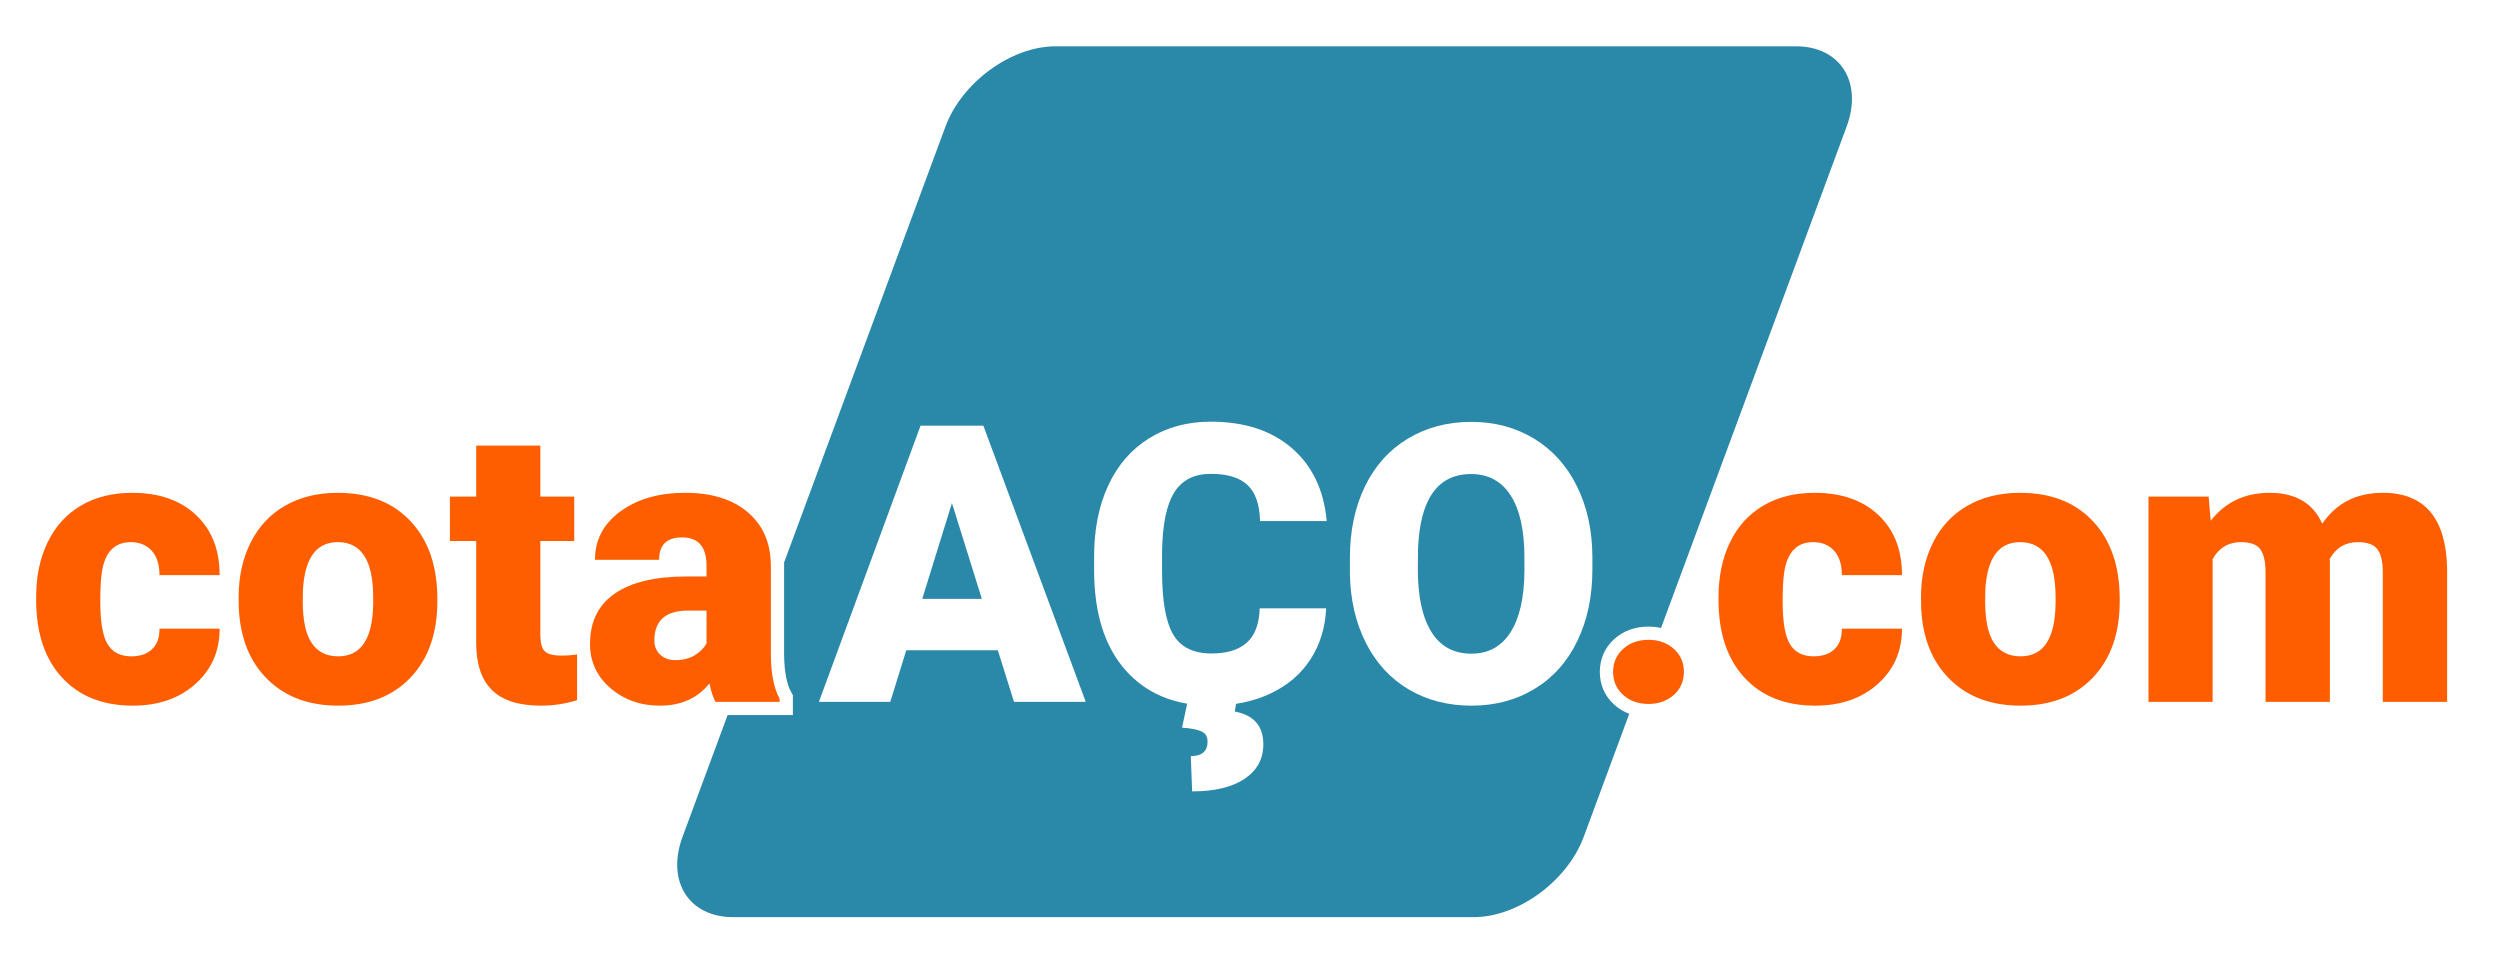
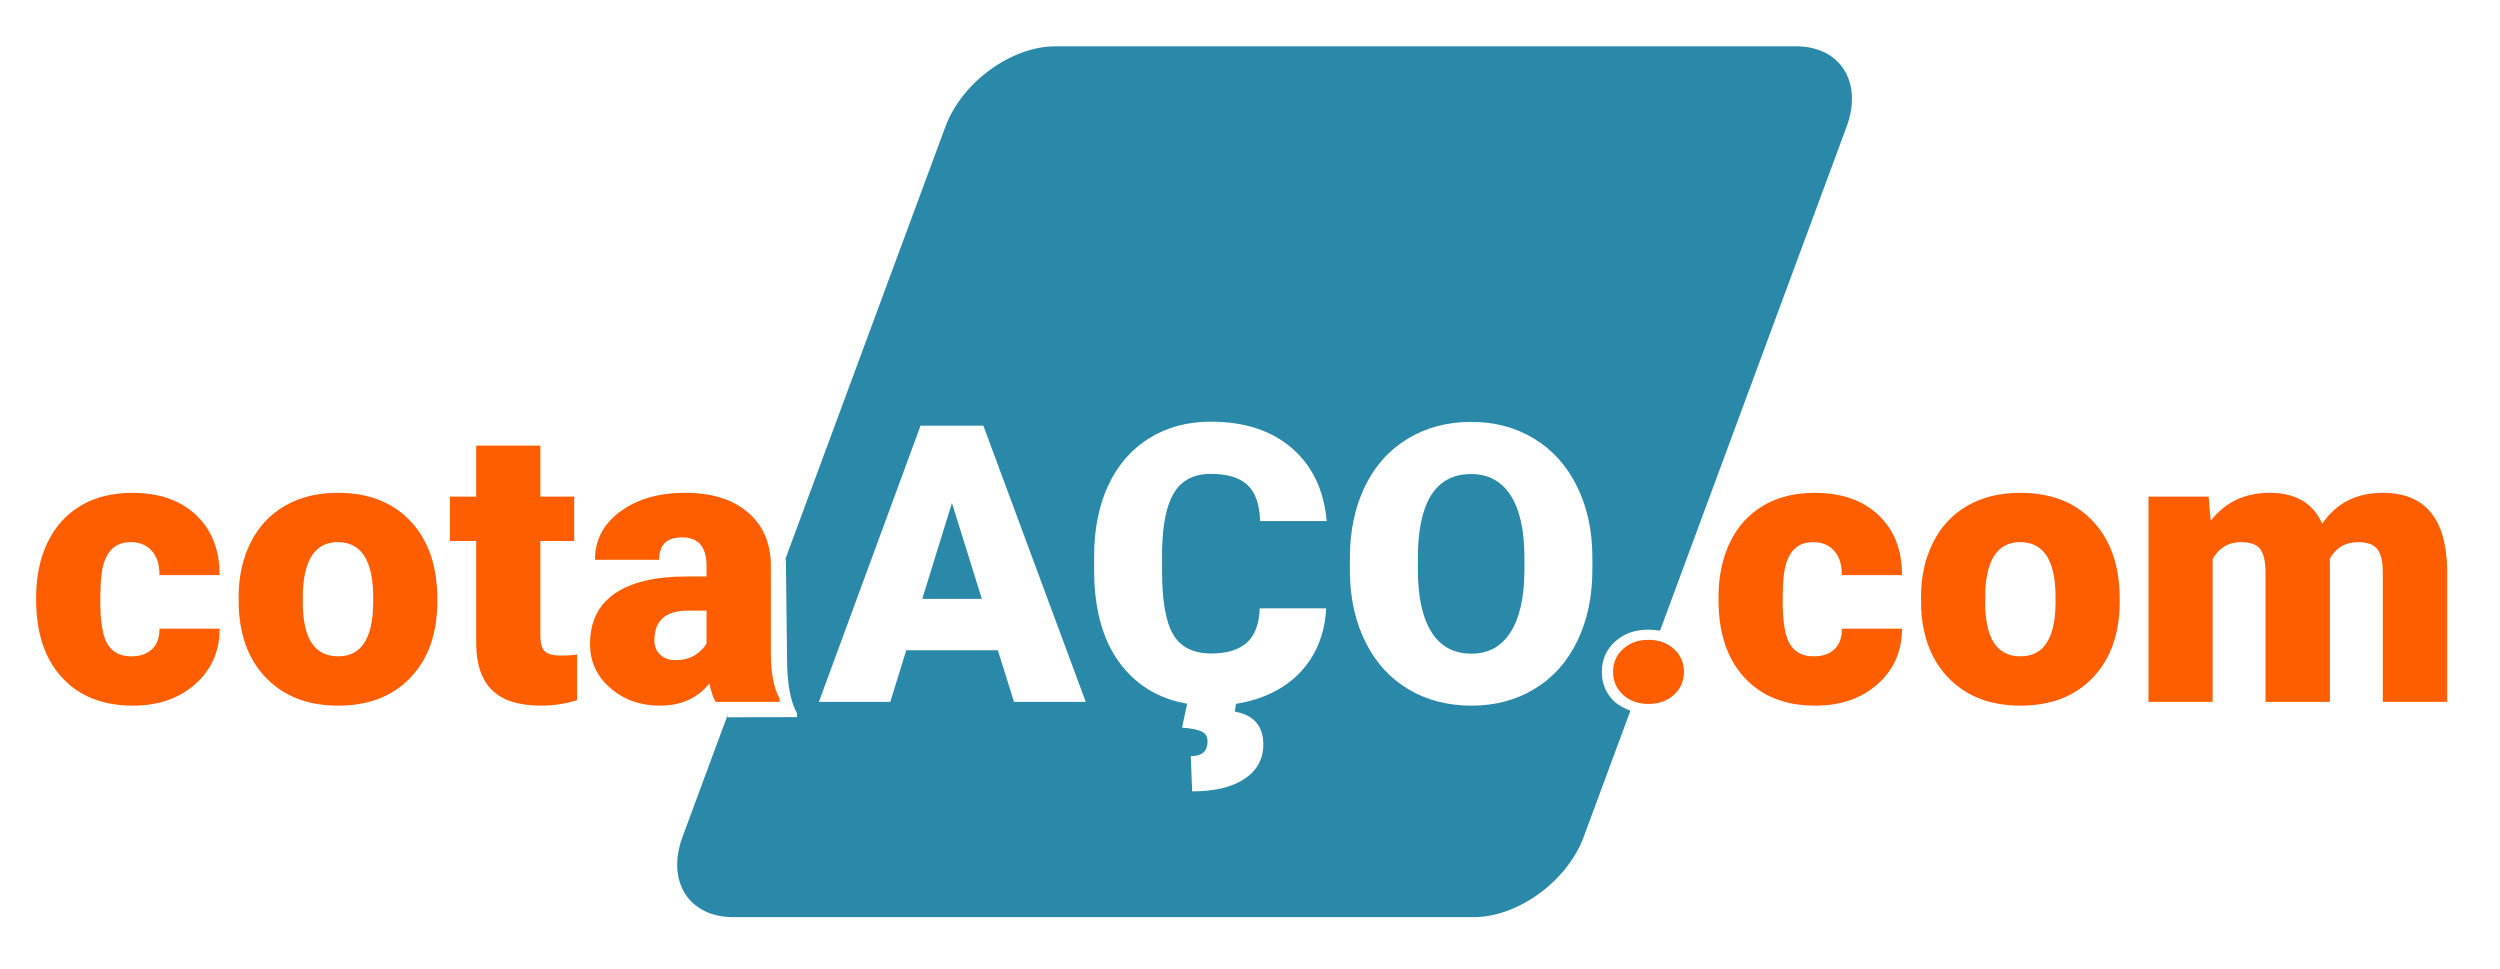
<svg xmlns="http://www.w3.org/2000/svg" viewBox="123.971 52.278 471.356 182.535">
  <rect x="251.326" y="107.086" width="169.912" height="164.191" style="fill: rgb(42, 136, 168);" transform="matrix(1, 0, -0.370185, 1, 96.14848, -46.07679)" rx="15.153" ry="15.153" />
-   <path d="M 88.036 199.214 Q 90.584 199.214 91.983 197.832 Q 93.383 196.45 93.347 193.974 L 104.688 193.974 Q 104.688 200.362 100.112 204.453 Q 95.536 208.545 88.323 208.545 Q 79.853 208.545 74.972 203.233 Q 70.091 197.922 70.091 188.519 L 70.091 188.016 Q 70.091 182.131 72.262 177.627 Q 74.434 173.123 78.525 170.7 Q 82.616 168.278 88.215 168.278 Q 95.787 168.278 100.238 172.477 Q 104.688 176.676 104.688 183.853 L 93.347 183.853 Q 93.347 180.839 91.876 179.224 Q 90.404 177.609 87.928 177.609 Q 83.226 177.609 82.437 183.602 Q 82.186 185.504 82.186 188.842 Q 82.186 194.692 83.585 196.953 Q 84.985 199.214 88.036 199.214 Z" transform="matrix(1, 0, 0, 0.996558, 60.69413, -22.5037)" style="fill: rgb(255, 94, 0); paint-order: stroke; stroke: rgb(255, 255, 255); stroke-width: 5px; white-space: pre;" />
-   <path d="M 108.267 188.052 Q 108.267 182.238 110.528 177.698 Q 112.789 173.159 117.024 170.718 Q 121.259 168.278 126.965 168.278 Q 135.686 168.278 140.71 173.679 Q 145.735 179.08 145.735 188.375 L 145.735 188.806 Q 145.735 197.886 140.692 203.215 Q 135.65 208.545 127.037 208.545 Q 118.747 208.545 113.722 203.574 Q 108.698 198.604 108.303 190.098 Z M 120.362 188.806 Q 120.362 194.189 122.048 196.701 Q 123.735 199.214 127.037 199.214 Q 133.497 199.214 133.64 189.273 L 133.64 188.052 Q 133.64 177.609 126.965 177.609 Q 120.9 177.609 120.397 186.617 Z" transform="matrix(1, 0, 0, 0.996558, 60.69413, -22.5037)" style="fill: rgb(255, 94, 0); paint-order: stroke; stroke: rgb(255, 255, 255); stroke-width: 5px; white-space: pre;" />
-   <path d="M 165.154 159.341 L 165.154 168.995 L 171.542 168.995 L 171.542 177.393 L 165.154 177.393 L 165.154 195.158 Q 165.154 197.347 165.943 198.209 Q 166.733 199.07 169.065 199.07 Q 170.86 199.07 172.08 198.855 L 172.08 207.504 Q 168.814 208.545 165.261 208.545 Q 159.017 208.545 156.038 205.602 Q 153.059 202.659 153.059 196.666 L 153.059 177.393 L 148.106 177.393 L 148.106 168.995 L 153.059 168.995 L 153.059 159.341 Z" transform="matrix(1, 0, 0, 0.996558, 60.69413, -22.5037)" style="fill: rgb(255, 94, 0); paint-order: stroke; stroke: rgb(255, 255, 255); stroke-width: 5px; white-space: pre;" />
-   <path d="M 198.173 207.827 Q 197.527 206.643 197.024 204.346 Q 193.687 208.545 187.693 208.545 Q 182.202 208.545 178.362 205.225 Q 174.522 201.905 174.522 196.881 Q 174.522 190.565 179.188 187.335 Q 183.853 184.105 192.754 184.105 L 196.486 184.105 L 196.486 182.059 Q 196.486 176.712 191.856 176.712 Q 187.55 176.712 187.55 180.946 L 175.455 180.946 Q 175.455 175.312 180.246 171.795 Q 185.038 168.278 192.467 168.278 Q 199.896 168.278 204.202 171.902 Q 208.509 175.527 208.616 181.844 L 208.616 199.034 Q 208.688 204.382 210.267 207.217 L 210.267 207.827 Z M 190.6 199.931 Q 192.861 199.931 194.351 198.962 Q 195.84 197.993 196.486 196.773 L 196.486 190.565 L 192.969 190.565 Q 186.653 190.565 186.653 196.235 Q 186.653 197.886 187.765 198.909 Q 188.878 199.931 190.6 199.931 Z" transform="matrix(1, 0, 0, 0.996558, 60.69413, -22.5037)" style="fill: rgb(255, 94, 0); paint-order: stroke; stroke: rgb(255, 255, 255); stroke-width: 5px; white-space: pre;" />
+   <path d="M 434.781 170.991 C 435.526 170.991 436.995 171.186 436.995 171.186 C 436.995 171.186 432.512 186.726 431.388 186.28 C 430.449 185.908 429.22 185.338 428.468 184.66 C 426.816 183.171 425.984 181.25 425.984 178.958 C 425.984 176.664 426.812 174.763 428.468 173.254 C 430.123 171.746 432.227 170.991 434.781 170.991 Z" style="paint-order: stroke; stroke-width: 5px; white-space: pre; fill: rgb(255, 255, 255);" />
+   <path d="M 261.111 187.514 C 260.625 186.602 272.138 157.432 272.138 157.432 L 272.377 177.331 C 272.431 181.449 273.052 184.6 274.242 186.783 L 274.242 187.487 L 261.111 187.514 Z" style="paint-order: stroke; stroke-width: 5px; white-space: pre; fill: rgb(255, 255, 255);" />
+   <path d="M 88.036 199.214 Q 90.584 199.214 91.983 197.832 Q 93.383 196.45 93.347 193.974 L 104.688 193.974 Q 104.688 200.362 100.112 204.453 Q 95.536 208.545 88.323 208.545 Q 79.853 208.545 74.972 203.233 Q 70.091 197.922 70.091 188.519 L 70.091 188.016 Q 70.091 182.131 72.262 177.627 Q 74.434 173.123 78.525 170.7 Q 82.616 168.278 88.215 168.278 Q 95.787 168.278 100.238 172.477 Q 104.688 176.676 104.688 183.853 L 93.347 183.853 Q 93.347 180.839 91.876 179.224 Q 90.404 177.609 87.928 177.609 Q 83.226 177.609 82.437 183.602 Q 82.186 185.504 82.186 188.842 Q 82.186 194.692 83.585 196.953 Q 84.985 199.214 88.036 199.214 Z" transform="matrix(1, 0, 0, 0.996558, 60.69413, -22.5037)" style="fill: rgb(255, 94, 0); paint-order: stroke; stroke-width: 5px; white-space: pre;" />
+   <path d="M 108.267 188.052 Q 108.267 182.238 110.528 177.698 Q 112.789 173.159 117.024 170.718 Q 121.259 168.278 126.965 168.278 Q 135.686 168.278 140.71 173.679 Q 145.735 179.08 145.735 188.375 L 145.735 188.806 Q 145.735 197.886 140.692 203.215 Q 135.65 208.545 127.037 208.545 Q 118.747 208.545 113.722 203.574 Q 108.698 198.604 108.303 190.098 Z M 120.362 188.806 Q 120.362 194.189 122.048 196.701 Q 123.735 199.214 127.037 199.214 Q 133.497 199.214 133.64 189.273 L 133.64 188.052 Q 133.64 177.609 126.965 177.609 Q 120.9 177.609 120.397 186.617 Z" transform="matrix(1, 0, 0, 0.996558, 60.69413, -22.5037)" style="fill: rgb(255, 94, 0); paint-order: stroke; stroke-width: 5px; white-space: pre;" />
+   <path d="M 165.154 159.341 L 165.154 168.995 L 171.542 168.995 L 171.542 177.393 L 165.154 177.393 L 165.154 195.158 Q 165.154 197.347 165.943 198.209 Q 166.733 199.07 169.065 199.07 Q 170.86 199.07 172.08 198.855 L 172.08 207.504 Q 168.814 208.545 165.261 208.545 Q 159.017 208.545 156.038 205.602 Q 153.059 202.659 153.059 196.666 L 153.059 177.393 L 148.106 177.393 L 148.106 168.995 L 153.059 168.995 L 153.059 159.341 Z" transform="matrix(1, 0, 0, 0.996558, 60.69413, -22.5037)" style="fill: rgb(255, 94, 0); paint-order: stroke; stroke-width: 5px; white-space: pre;" />
  <path d="M 251.41 198.065 L 234.147 198.065 L 231.133 207.827 L 217.674 207.827 L 236.839 155.573 L 248.682 155.573 L 267.99 207.827 L 254.46 207.827 Z M 237.162 188.339 L 248.395 188.339 L 242.76 170.216 Z" transform="matrix(1, 0, 0, 0.996558, 60.69413, -22.5037)" style="fill: rgb(255, 255, 255); white-space: pre;" />
  <path d="M 313.311 190.134 Q 313.06 195.589 310.368 199.77 Q 307.677 203.951 302.814 206.248 Q 297.951 208.545 291.706 208.545 Q 281.406 208.545 275.484 201.834 Q 269.563 195.122 269.563 182.884 L 269.563 180.3 Q 269.563 172.62 272.237 166.86 Q 274.91 161.1 279.935 157.96 Q 284.959 154.819 291.563 154.819 Q 301.073 154.819 306.851 159.826 Q 312.629 164.832 313.419 173.625 L 300.858 173.625 Q 300.714 168.852 298.453 166.77 Q 296.192 164.689 291.563 164.689 Q 286.861 164.689 284.672 168.206 Q 282.483 171.723 282.375 179.439 L 282.375 183.136 Q 282.375 191.498 284.475 195.087 Q 286.574 198.675 291.706 198.675 Q 296.049 198.675 298.346 196.63 Q 300.642 194.584 300.786 190.134 Z M 296.443 207.468 L 296.085 209.657 Q 301.468 210.662 301.468 215.866 Q 301.468 220.029 297.915 222.398 Q 294.362 224.766 288.046 224.766 L 287.794 218.091 Q 290.953 218.091 290.953 215.328 Q 290.953 213.964 289.822 213.426 Q 288.692 212.887 286.143 212.708 L 287.256 207.468 Z" transform="matrix(1, 0, 0, 0.996558, 60.69413, -22.5037)" style="fill: rgb(255, 255, 255); white-space: pre;" />
  <path d="M 363.51 182.777 Q 363.51 190.421 360.674 196.307 Q 357.839 202.192 352.617 205.369 Q 347.396 208.545 340.72 208.545 Q 334.045 208.545 328.877 205.476 Q 323.709 202.408 320.82 196.701 Q 317.931 190.995 317.787 183.602 L 317.787 180.659 Q 317.787 172.979 320.605 167.111 Q 323.422 161.243 328.68 158.049 Q 333.937 154.855 340.649 154.855 Q 347.288 154.855 352.492 158.014 Q 357.696 161.172 360.585 167.004 Q 363.474 172.836 363.51 180.372 Z M 350.697 180.587 Q 350.697 172.8 348.095 168.762 Q 345.493 164.725 340.649 164.725 Q 331.174 164.725 330.636 178.937 L 330.6 182.777 Q 330.6 190.457 333.148 194.584 Q 335.696 198.711 340.72 198.711 Q 345.493 198.711 348.077 194.656 Q 350.661 190.6 350.697 182.992 Z" transform="matrix(1, 0, 0, 0.996558, 60.69413, -22.5037)" style="fill: rgb(255, 255, 255); white-space: pre;" />
-   <path d="M 374.087 196.091 Q 376.958 196.091 378.86 197.796 Q 380.763 199.501 380.763 202.157 Q 380.763 204.812 378.86 206.517 Q 376.958 208.222 374.087 208.222 Q 371.18 208.222 369.296 206.499 Q 367.412 204.776 367.412 202.157 Q 367.412 199.537 369.296 197.814 Q 371.18 196.091 374.087 196.091 Z" transform="matrix(1, 0, 0, 0.996558, 60.69413, -22.5037)" style="fill: rgb(255, 94, 0); paint-order: stroke; stroke: rgb(255, 255, 255); stroke-width: 5px; white-space: pre;" />
-   <path d="M 405.234 199.214 Q 407.782 199.214 409.182 197.832 Q 410.582 196.45 410.546 193.974 L 421.886 193.974 Q 421.886 200.362 417.311 204.453 Q 412.735 208.545 405.521 208.545 Q 397.051 208.545 392.171 203.233 Q 387.29 197.922 387.29 188.519 L 387.29 188.016 Q 387.29 182.131 389.461 177.627 Q 391.632 173.123 395.724 170.7 Q 399.815 168.278 405.414 168.278 Q 412.986 168.278 417.436 172.477 Q 421.886 176.676 421.886 183.853 L 410.546 183.853 Q 410.546 180.839 409.074 179.224 Q 407.603 177.609 405.126 177.609 Q 400.425 177.609 399.635 183.602 Q 399.384 185.504 399.384 188.842 Q 399.384 194.692 400.784 196.953 Q 402.184 199.214 405.234 199.214 Z" transform="matrix(1, 0, 0, 0.996558, 60.69413, -22.5037)" style="fill: rgb(255, 94, 0); paint-order: stroke; stroke: rgb(255, 255, 255); stroke-width: 5px; white-space: pre;" />
-   <path d="M 425.466 188.052 Q 425.466 182.238 427.727 177.698 Q 429.988 173.159 434.222 170.718 Q 438.457 168.278 444.164 168.278 Q 452.885 168.278 457.909 173.679 Q 462.933 179.08 462.933 188.375 L 462.933 188.806 Q 462.933 197.886 457.891 203.215 Q 452.849 208.545 444.235 208.545 Q 435.945 208.545 430.921 203.574 Q 425.896 198.604 425.501 190.098 Z M 437.56 188.806 Q 437.56 194.189 439.247 196.701 Q 440.934 199.214 444.235 199.214 Q 450.695 199.214 450.839 189.273 L 450.839 188.052 Q 450.839 177.609 444.164 177.609 Q 438.098 177.609 437.596 186.617 Z" transform="matrix(1, 0, 0, 0.996558, 60.69413, -22.5037)" style="fill: rgb(255, 94, 0); paint-order: stroke; stroke: rgb(255, 255, 255); stroke-width: 5px; white-space: pre;" />
-   <path d="M 479.696 168.995 L 480.091 173.553 Q 484.218 168.278 491.181 168.278 Q 498.538 168.278 501.122 174.128 Q 505.07 168.278 512.535 168.278 Q 524.342 168.278 524.665 182.561 L 524.665 207.827 L 512.535 207.827 L 512.535 183.315 Q 512.535 180.336 511.53 178.972 Q 510.525 177.609 507.869 177.609 Q 504.28 177.609 502.522 180.803 L 502.557 181.305 L 502.557 207.827 L 490.427 207.827 L 490.427 183.387 Q 490.427 180.336 489.458 178.972 Q 488.489 177.609 485.762 177.609 Q 482.28 177.609 480.45 180.803 L 480.45 207.827 L 468.356 207.827 L 468.356 168.995 Z" transform="matrix(1, 0, 0, 0.996558, 60.69413, -22.5037)" style="fill: rgb(255, 94, 0); paint-order: stroke; stroke: rgb(255, 255, 255); stroke-width: 5px; white-space: pre;" />
+   <path d="M 374.087 196.091 Q 376.958 196.091 378.86 197.796 Q 380.763 199.501 380.763 202.157 Q 380.763 204.812 378.86 206.517 Q 376.958 208.222 374.087 208.222 Q 371.18 208.222 369.296 206.499 Q 367.412 204.776 367.412 202.157 Q 367.412 199.537 369.296 197.814 Q 371.18 196.091 374.087 196.091 Z" transform="matrix(1, 0, 0, 0.996558, 60.69413, -22.5037)" style="fill: rgb(255, 94, 0); paint-order: stroke; stroke-width: 5px; white-space: pre;" />
+   <path d="M 405.234 199.214 Q 407.782 199.214 409.182 197.832 Q 410.582 196.45 410.546 193.974 L 421.886 193.974 Q 421.886 200.362 417.311 204.453 Q 412.735 208.545 405.521 208.545 Q 397.051 208.545 392.171 203.233 Q 387.29 197.922 387.29 188.519 L 387.29 188.016 Q 387.29 182.131 389.461 177.627 Q 391.632 173.123 395.724 170.7 Q 399.815 168.278 405.414 168.278 Q 412.986 168.278 417.436 172.477 Q 421.886 176.676 421.886 183.853 L 410.546 183.853 Q 410.546 180.839 409.074 179.224 Q 407.603 177.609 405.126 177.609 Q 400.425 177.609 399.635 183.602 Q 399.384 185.504 399.384 188.842 Q 399.384 194.692 400.784 196.953 Q 402.184 199.214 405.234 199.214 Z" transform="matrix(1, 0, 0, 0.996558, 60.69413, -22.5037)" style="fill: rgb(255, 94, 0); paint-order: stroke; stroke-width: 5px; white-space: pre;" />
+   <path d="M 425.466 188.052 Q 425.466 182.238 427.727 177.698 Q 429.988 173.159 434.222 170.718 Q 438.457 168.278 444.164 168.278 Q 452.885 168.278 457.909 173.679 Q 462.933 179.08 462.933 188.375 L 462.933 188.806 Q 462.933 197.886 457.891 203.215 Q 452.849 208.545 444.235 208.545 Q 435.945 208.545 430.921 203.574 Q 425.896 198.604 425.501 190.098 Z M 437.56 188.806 Q 437.56 194.189 439.247 196.701 Q 440.934 199.214 444.235 199.214 Q 450.695 199.214 450.839 189.273 L 450.839 188.052 Q 450.839 177.609 444.164 177.609 Q 438.098 177.609 437.596 186.617 Z" transform="matrix(1, 0, 0, 0.996558, 60.69413, -22.5037)" style="fill: rgb(255, 94, 0); paint-order: stroke; stroke-width: 5px; white-space: pre;" />
+   <path d="M 479.696 168.995 L 480.091 173.553 Q 484.218 168.278 491.181 168.278 Q 498.538 168.278 501.122 174.128 Q 505.07 168.278 512.535 168.278 Q 524.342 168.278 524.665 182.561 L 524.665 207.827 L 512.535 207.827 L 512.535 183.315 Q 512.535 180.336 511.53 178.972 Q 510.525 177.609 507.869 177.609 Q 504.28 177.609 502.522 180.803 L 502.557 181.305 L 502.557 207.827 L 490.427 207.827 L 490.427 183.387 Q 490.427 180.336 489.458 178.972 Q 488.489 177.609 485.762 177.609 Q 482.28 177.609 480.45 180.803 L 480.45 207.827 L 468.356 207.827 L 468.356 168.995 Z" transform="matrix(1, 0, 0, 0.996558, 60.69413, -22.5037)" style="fill: rgb(255, 94, 0); paint-order: stroke; stroke-width: 5px; white-space: pre;" />
+   <path d="M 198.173 207.827 Q 197.527 206.643 197.024 204.346 Q 193.687 208.545 187.693 208.545 Q 182.202 208.545 178.362 205.225 Q 174.522 201.905 174.522 196.881 Q 174.522 190.565 179.188 187.335 Q 183.853 184.105 192.754 184.105 L 196.486 184.105 L 196.486 182.059 Q 196.486 176.712 191.856 176.712 Q 187.55 176.712 187.55 180.946 L 175.455 180.946 Q 175.455 175.312 180.246 171.795 Q 185.038 168.278 192.467 168.278 Q 199.896 168.278 204.202 171.902 Q 208.509 175.527 208.616 181.844 L 208.616 199.034 Q 208.688 204.382 210.267 207.217 L 210.267 207.827 Z M 190.6 199.931 Q 192.861 199.931 194.351 198.962 Q 195.84 197.993 196.486 196.773 L 196.486 190.565 L 192.969 190.565 Q 186.653 190.565 186.653 196.235 Q 186.653 197.886 187.765 198.909 Q 188.878 199.931 190.6 199.931 Z" style="fill: rgb(255, 94, 0); paint-order: stroke; stroke-width: 5px; white-space: pre;" transform="matrix(1, 0, 0, 0.996558, 60.69413, -22.5037)" />
</svg>
